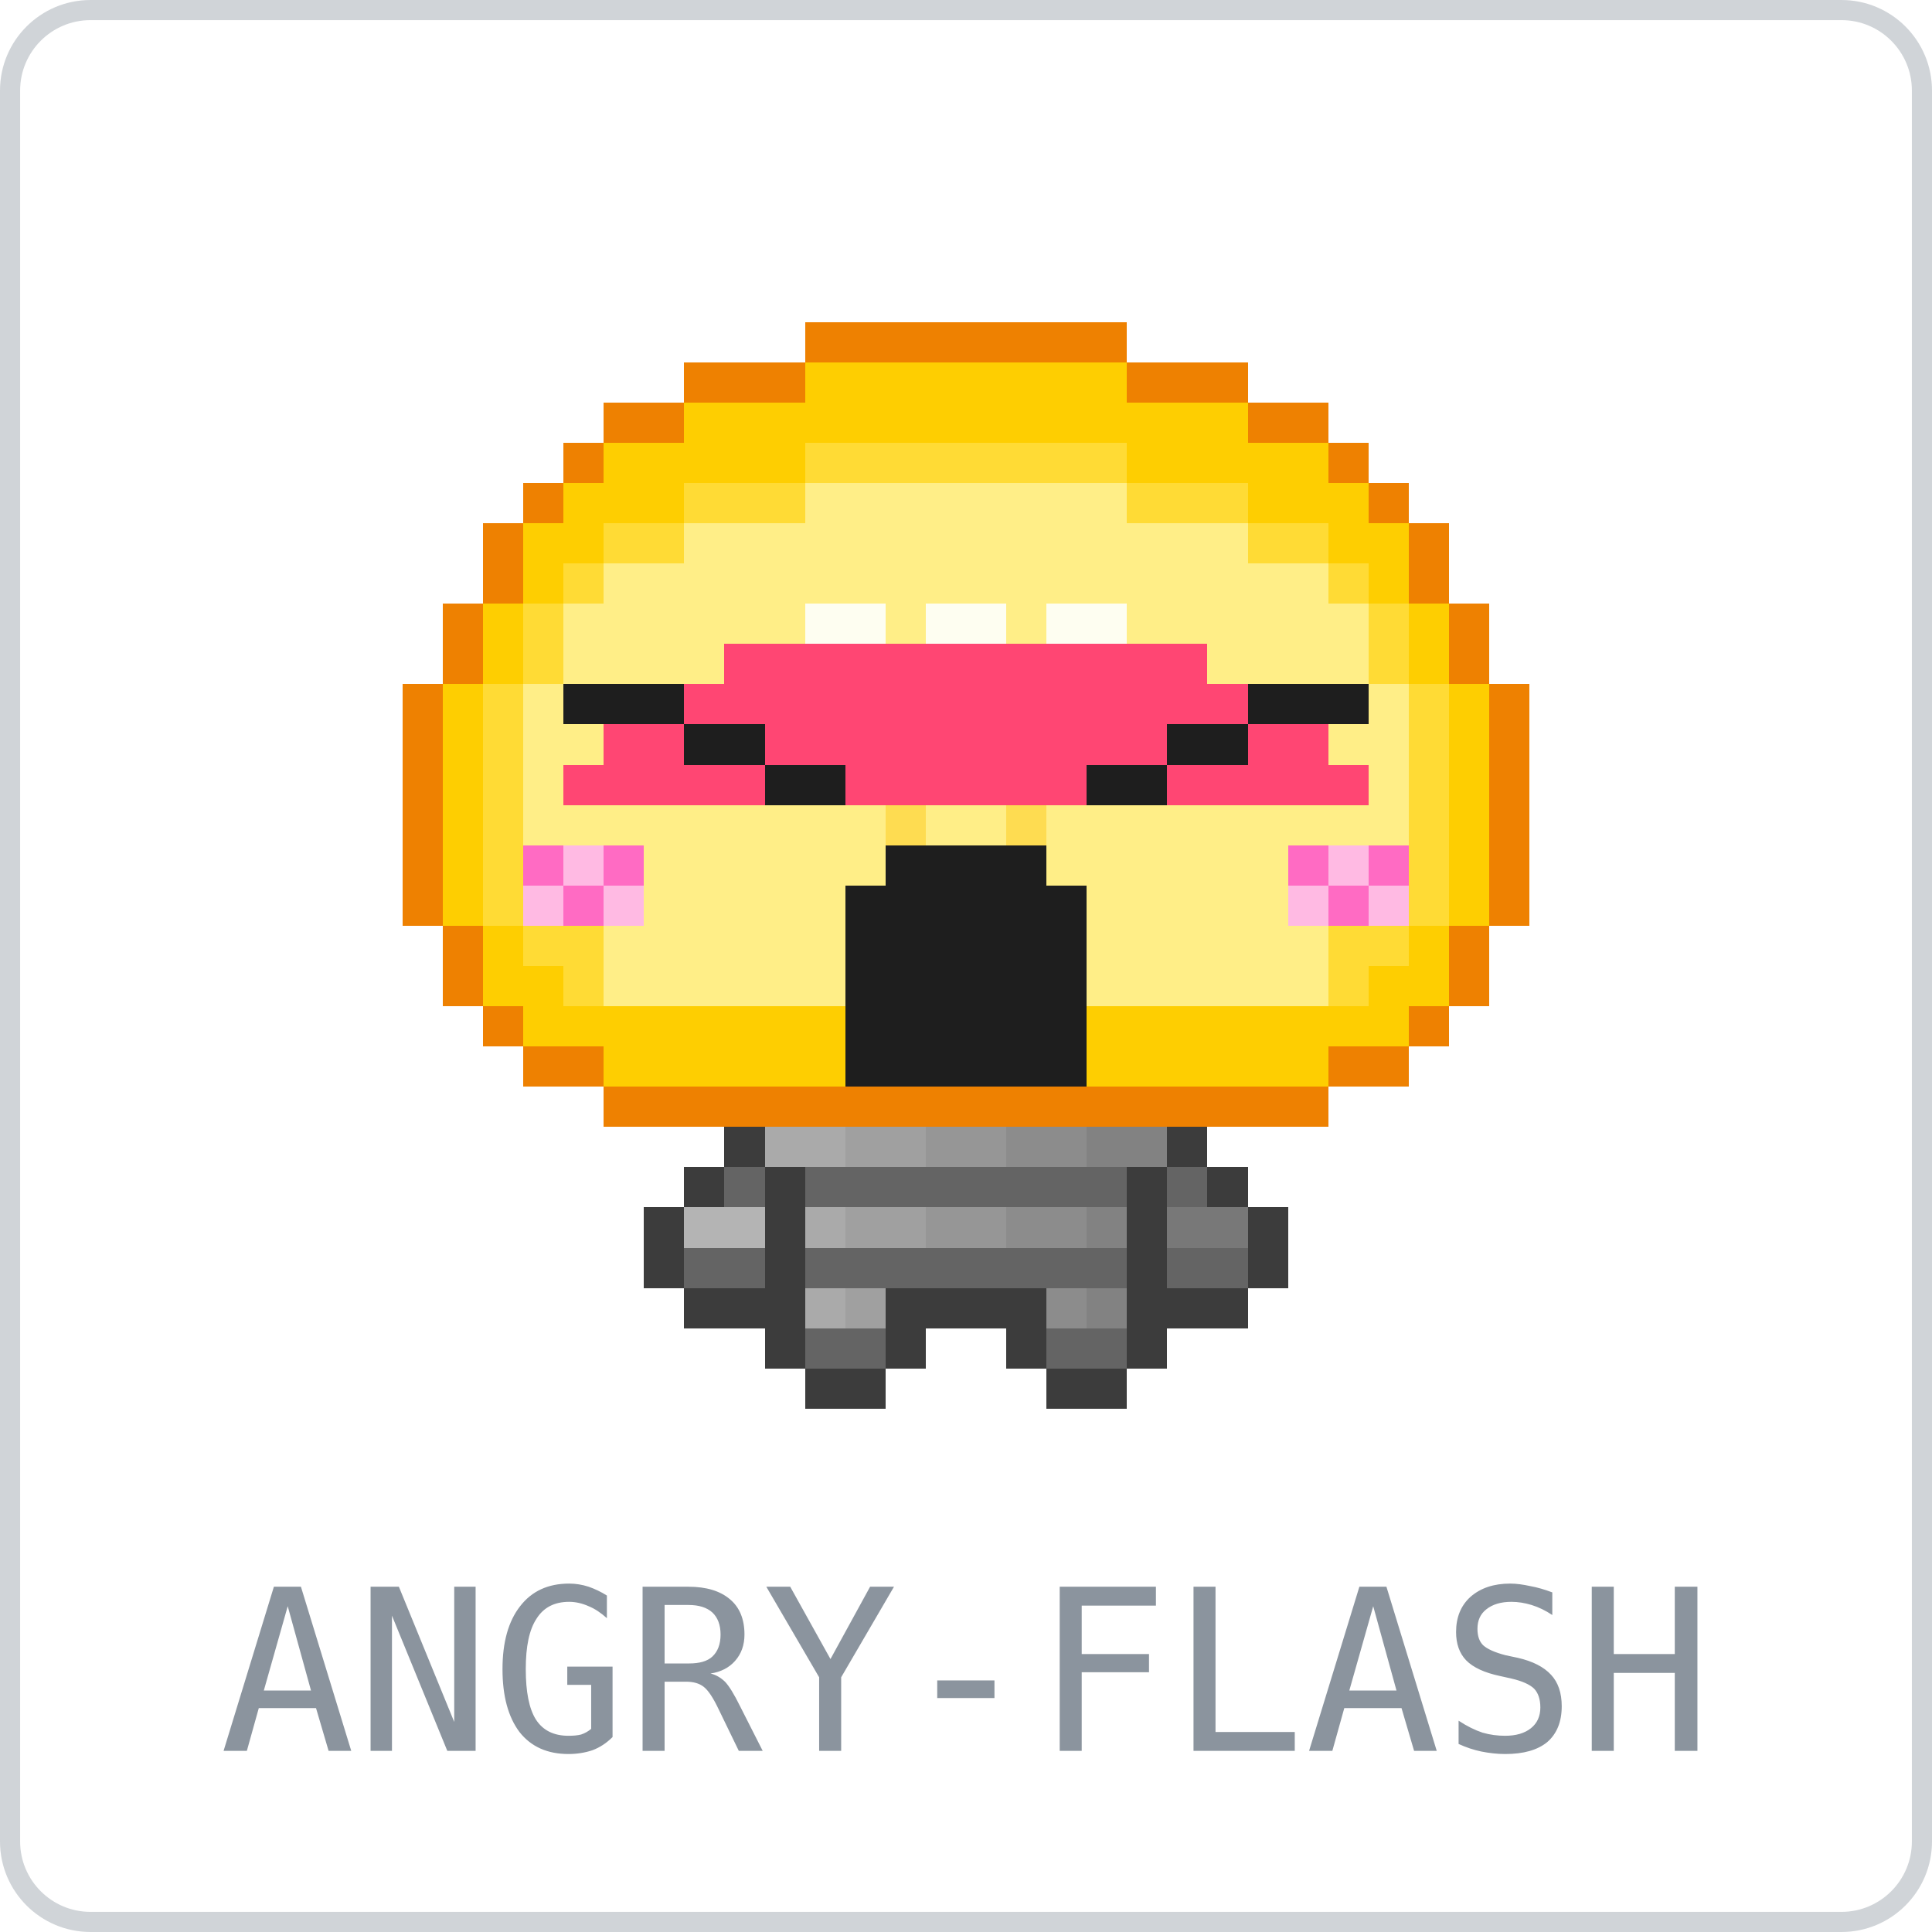
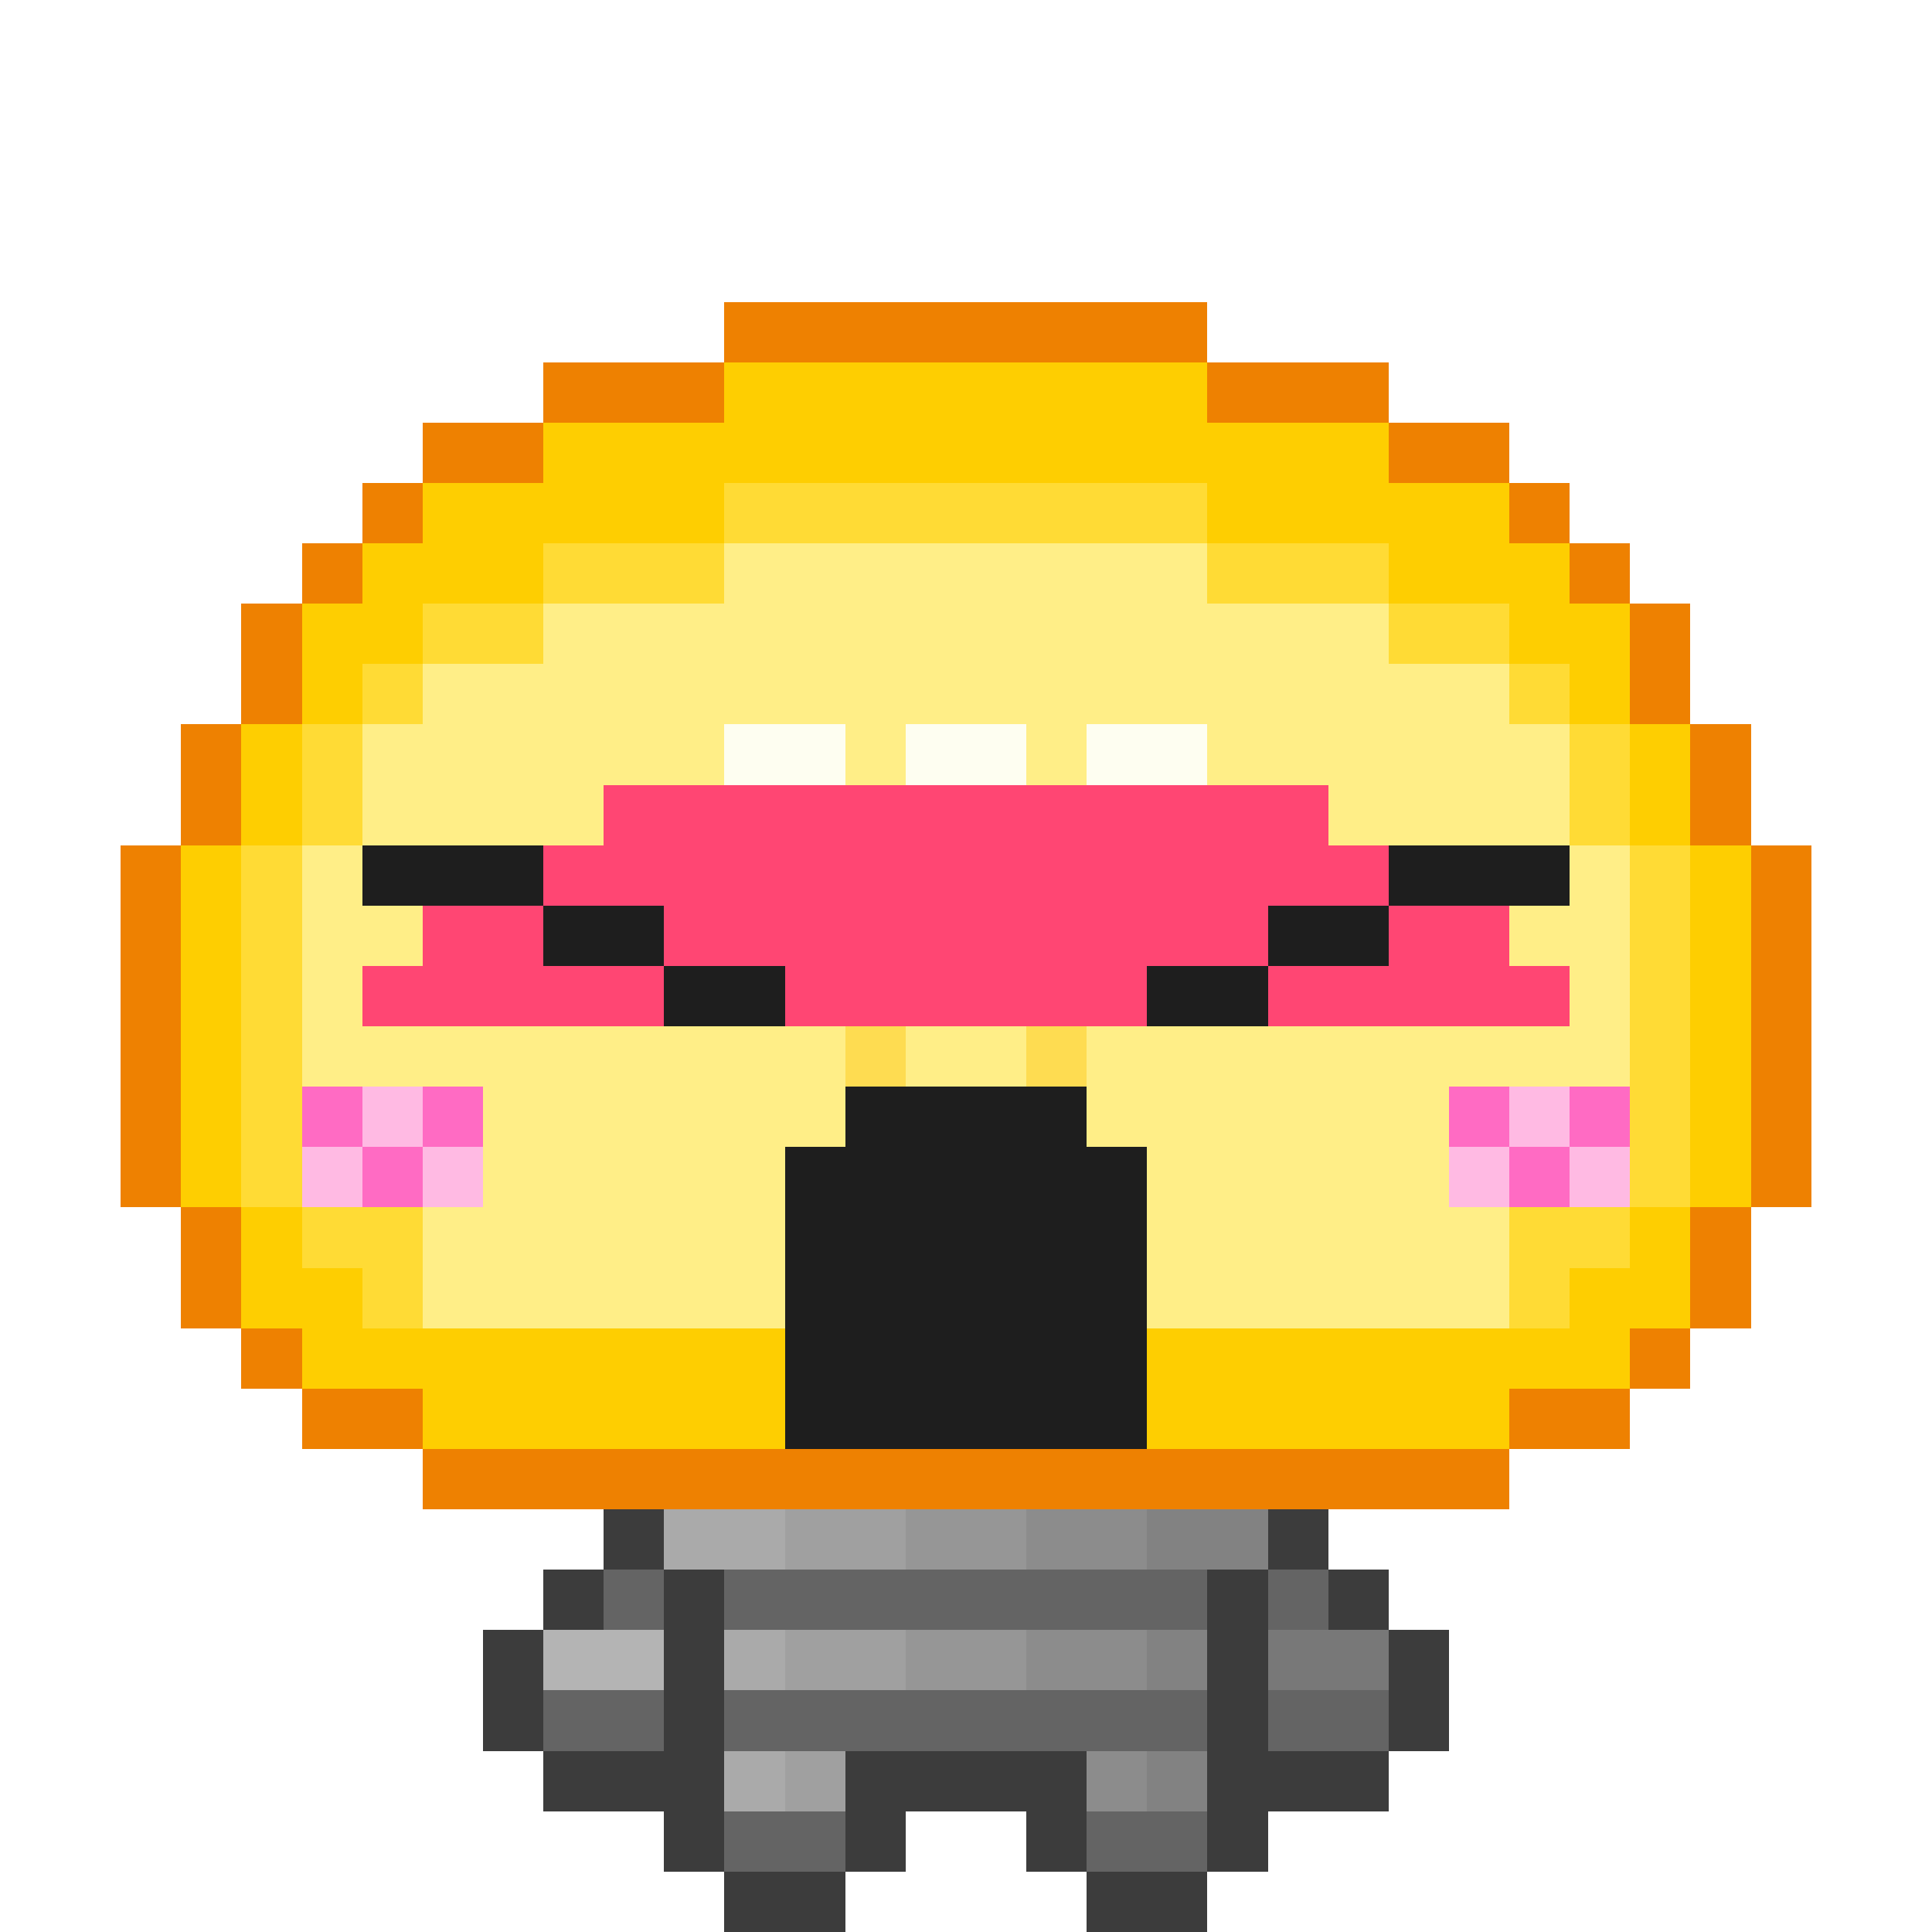
- <svg xmlns="http://www.w3.org/2000/svg" width="48" height="48" viewBox="0 0 48 48">
+ <svg xmlns="http://www.w3.org/2000/svg" width="32" height="32" viewBox="0 0 32 32">
  <defs>
    <clipPath id="frame">
      <rect width="32" height="32" />
    </clipPath>
  </defs>
-   <rect x=".25" y=".25" width="47.5" height="47.5" rx="2" fill="none" stroke="#8B949E" stroke-opacity=".4" stroke-width=".5" />
-   <text x="24.0" y="43.5" text-anchor="middle" font-size="5.6" fill="#8B949E" font-family="ui-monospace, SFMono-Regular, Menlo, Consolas, monospace">ANGRY-FLASH</text>
-   <g transform="translate(8 3)" clip-path="url(#frame)" shape-rendering="crispEdges">
+   <g transform="translate(0 0)" clip-path="url(#frame)" shape-rendering="crispEdges">
    <g>
      <animateTransform attributeName="transform" type="translate" calcMode="discrete" repeatCount="indefinite" dur="480ms" values="0 0;-32 0;-64 0;-96 0" keyTimes="0;0.25;0.5;0.75" />
      <path fill="#3C3C3C" d="M10 25h1v1h-1zM21 25h1v1h-1zM41 25h1v1h-1zM54 25h1v1h-1zM73 25h1v1h-1zM86 25h1v1h-1zM106 25h1v1h-1zM117 25h1v1h-1zM9 26h1v1h-1zM11 26h1v1h-1zM20 26h1v1h-1zM22 26h1v1h-1zM40 26h1v1h-1zM43 26h1v1h-1zM52 26h1v1h-1zM55 26h1v1h-1zM72 26h1v1h-1zM75 26h1v1h-1zM84 26h1v1h-1zM87 26h1v1h-1zM105 26h1v1h-1zM107 26h1v1h-1zM116 26h1v1h-1zM118 26h1v1h-1zM8 27h1v1h-1zM11 27h1v1h-1zM20 27h1v1h-1zM23 27h1v1h-1zM40 27h1v1h-1zM43 27h1v1h-1zM52 27h1v1h-1zM55 27h1v1h-1zM72 27h1v1h-1zM75 27h1v1h-1zM84 27h1v1h-1zM87 27h1v1h-1zM104 27h1v1h-1zM107 27h1v1h-1zM116 27h1v1h-1zM119 27h1v1h-1zM8 28h1v1h-1zM11 28h1v1h-1zM20 28h1v1h-1zM23 28h1v1h-1zM41 28h3v1h-3zM52 28h3v1h-3zM73 28h3v1h-3zM84 28h3v1h-3zM104 28h1v1h-1zM107 28h1v1h-1zM116 28h1v1h-1zM119 28h1v1h-1zM9 29h3v1h-3zM14 29h4v1h-4zM20 29h3v1h-3zM43 29h1v1h-1zM46 29h4v1h-4zM52 29h1v1h-1zM75 29h1v1h-1zM78 29h4v1h-4zM84 29h1v1h-1zM105 29h3v1h-3zM110 29h4v1h-4zM116 29h3v1h-3zM11 30h1v1h-1zM14 30h1v1h-1zM17 30h1v1h-1zM20 30h1v1h-1zM44 30h2v1h-2zM49 30h1v1h-1zM52 30h1v1h-1zM75 30h1v1h-1zM78 30h1v1h-1zM81 30h1v1h-1zM84 30h1v1h-1zM108 30h2v1h-2zM113 30h1v1h-1zM116 30h1v1h-1zM12 31h2v1h-2zM18 31h2v1h-2zM50 31h2v1h-2zM76 31h2v1h-2zM82 31h2v1h-2zM114 31h2v1h-2z" />
      <path fill="#5A9D9D" d="M44 5h8v1h-8zM76 5h8v1h-8zM41 6h3v1h-3zM52 6h3v1h-3zM73 6h3v1h-3zM84 6h3v1h-3zM39 7h2v1h-2zM55 7h2v1h-2zM71 7h2v1h-2zM87 7h2v1h-2zM38 8h1v1h-1zM57 8h1v1h-1zM70 8h1v1h-1zM89 8h1v1h-1zM37 9h1v1h-1zM58 9h1v1h-1zM69 9h1v1h-1zM90 9h1v1h-1zM36 10h1v1h-1zM59 10h1v1h-1zM68 10h1v1h-1zM91 10h1v1h-1zM36 11h1v1h-1zM59 11h1v1h-1zM68 11h1v1h-1zM91 11h1v1h-1zM35 12h1v1h-1zM44 12h2v1h-2zM47 12h2v1h-2zM50 12h2v1h-2zM60 12h1v1h-1zM67 12h1v1h-1zM76 12h2v1h-2zM79 12h2v1h-2zM82 12h2v1h-2zM92 12h1v1h-1zM35 13h1v1h-1zM60 13h1v1h-1zM67 13h1v1h-1zM92 13h1v1h-1zM34 14h1v1h-1zM61 14h1v1h-1zM66 14h1v1h-1zM93 14h1v1h-1zM34 15h1v1h-1zM61 15h1v1h-1zM66 15h1v1h-1zM93 15h1v1h-1zM34 16h1v1h-1zM61 16h1v1h-1zM66 16h1v1h-1zM93 16h1v1h-1zM34 17h1v1h-1zM61 17h1v1h-1zM66 17h1v1h-1zM93 17h1v1h-1zM34 18h1v1h-1zM61 18h1v1h-1zM66 18h1v1h-1zM93 18h1v1h-1zM34 19h1v1h-1zM61 19h1v1h-1zM66 19h1v1h-1zM93 19h1v1h-1zM35 20h1v1h-1zM60 20h1v1h-1zM67 20h1v1h-1zM92 20h1v1h-1zM35 21h1v1h-1zM60 21h1v1h-1zM67 21h1v1h-1zM92 21h1v1h-1zM36 22h1v1h-1zM59 22h1v1h-1zM68 22h1v1h-1zM91 22h1v1h-1zM37 23h2v1h-2zM57 23h2v1h-2zM69 23h2v1h-2zM89 23h2v1h-2zM39 24h18v1h-18zM71 24h18v1h-18z" />
      <path fill="#EE8101" d="M12 5h8v1h-8zM108 5h8v1h-8zM9 6h3v1h-3zM20 6h3v1h-3zM105 6h3v1h-3zM116 6h3v1h-3zM7 7h2v1h-2zM23 7h2v1h-2zM103 7h2v1h-2zM119 7h2v1h-2zM6 8h1v1h-1zM25 8h1v1h-1zM102 8h1v1h-1zM121 8h1v1h-1zM5 9h1v1h-1zM26 9h1v1h-1zM101 9h1v1h-1zM122 9h1v1h-1zM4 10h1v1h-1zM27 10h1v1h-1zM100 10h1v1h-1zM123 10h1v1h-1zM4 11h1v1h-1zM27 11h1v1h-1zM100 11h1v1h-1zM123 11h1v1h-1zM3 12h1v1h-1zM28 12h1v1h-1zM99 12h1v1h-1zM124 12h1v1h-1zM3 13h1v1h-1zM28 13h1v1h-1zM99 13h1v1h-1zM124 13h1v1h-1zM2 14h1v1h-1zM29 14h1v1h-1zM98 14h1v1h-1zM125 14h1v1h-1zM2 15h1v1h-1zM29 15h1v1h-1zM98 15h1v1h-1zM125 15h1v1h-1zM2 16h1v1h-1zM29 16h1v1h-1zM98 16h1v1h-1zM125 16h1v1h-1zM2 17h1v1h-1zM29 17h1v1h-1zM98 17h1v1h-1zM125 17h1v1h-1zM2 18h1v1h-1zM29 18h1v1h-1zM98 18h1v1h-1zM125 18h1v1h-1zM2 19h1v1h-1zM29 19h1v1h-1zM98 19h1v1h-1zM125 19h1v1h-1zM3 20h1v1h-1zM28 20h1v1h-1zM99 20h1v1h-1zM124 20h1v1h-1zM3 21h1v1h-1zM28 21h1v1h-1zM99 21h1v1h-1zM124 21h1v1h-1zM4 22h1v1h-1zM27 22h1v1h-1zM100 22h1v1h-1zM123 22h1v1h-1zM5 23h2v1h-2zM25 23h2v1h-2zM101 23h2v1h-2zM121 23h2v1h-2zM7 24h18v1h-18zM103 24h18v1h-18z" />
      <path fill="#99D0DE" d="M44 6h8v1h-8zM76 6h8v1h-8zM41 7h8v1h-8zM51 7h4v1h-4zM73 7h8v1h-8zM83 7h4v1h-4zM39 8h5v1h-5zM52 8h5v1h-5zM71 8h5v1h-5zM84 8h5v1h-5zM38 9h3v1h-3zM56 9h2v1h-2zM70 9h3v1h-3zM88 9h2v1h-2zM37 10h3v1h-3zM57 10h2v1h-2zM69 10h3v1h-3zM89 10h2v1h-2zM37 11h2v1h-2zM57 11h2v1h-2zM69 11h2v1h-2zM89 11h2v1h-2zM36 12h2v1h-2zM58 12h2v1h-2zM68 12h2v1h-2zM90 12h2v1h-2zM36 13h2v1h-2zM59 13h1v1h-1zM68 13h2v1h-2zM91 13h1v1h-1zM35 14h2v1h-2zM59 14h2v1h-2zM67 14h2v1h-2zM91 14h2v1h-2zM35 15h1v1h-1zM59 15h2v1h-2zM67 15h1v1h-1zM91 15h2v1h-2zM35 16h2v1h-2zM59 16h2v1h-2zM67 16h2v1h-2zM91 16h2v1h-2zM35 17h1v1h-1zM59 17h2v1h-2zM67 17h1v1h-1zM91 17h2v1h-2zM35 18h1v1h-1zM59 18h2v1h-2zM67 18h1v1h-1zM91 18h2v1h-2zM35 19h2v1h-2zM59 19h2v1h-2zM67 19h2v1h-2zM91 19h2v1h-2zM36 20h1v1h-1zM58 20h2v1h-2zM68 20h1v1h-1zM90 20h2v1h-2zM36 21h3v1h-3zM57 21h3v1h-3zM68 21h3v1h-3zM89 21h3v1h-3zM37 22h8v1h-8zM51 22h8v1h-8zM69 22h8v1h-8zM83 22h8v1h-8zM39 23h6v1h-6zM51 23h6v1h-6zM71 23h6v1h-6zM83 23h6v1h-6z" />
      <path fill="#FECE01" d="M12 6h8v1h-8zM108 6h8v1h-8zM9 7h14v1h-14zM105 7h14v1h-14zM7 8h5v1h-5zM20 8h5v1h-5zM103 8h5v1h-5zM116 8h5v1h-5zM6 9h3v1h-3zM23 9h3v1h-3zM102 9h3v1h-3zM119 9h3v1h-3zM5 10h2v1h-2zM25 10h2v1h-2zM101 10h2v1h-2zM121 10h2v1h-2zM5 11h1v1h-1zM26 11h1v1h-1zM101 11h1v1h-1zM122 11h1v1h-1zM4 12h1v1h-1zM27 12h1v1h-1zM100 12h1v1h-1zM123 12h1v1h-1zM4 13h1v1h-1zM27 13h1v1h-1zM100 13h1v1h-1zM123 13h1v1h-1zM3 14h1v1h-1zM28 14h1v1h-1zM99 14h1v1h-1zM124 14h1v1h-1zM3 15h1v1h-1zM28 15h1v1h-1zM99 15h1v1h-1zM124 15h1v1h-1zM3 16h1v1h-1zM28 16h1v1h-1zM99 16h1v1h-1zM124 16h1v1h-1zM3 17h1v1h-1zM28 17h1v1h-1zM99 17h1v1h-1zM124 17h1v1h-1zM3 18h1v1h-1zM28 18h1v1h-1zM99 18h1v1h-1zM124 18h1v1h-1zM3 19h1v1h-1zM28 19h1v1h-1zM99 19h1v1h-1zM124 19h1v1h-1zM4 20h1v1h-1zM27 20h1v1h-1zM100 20h1v1h-1zM123 20h1v1h-1zM4 21h2v1h-2zM26 21h2v1h-2zM100 21h2v1h-2zM122 21h2v1h-2zM5 22h8v1h-8zM19 22h8v1h-8zM101 22h8v1h-8zM115 22h8v1h-8zM7 23h6v1h-6zM19 23h6v1h-6zM103 23h6v1h-6zM115 23h6v1h-6z" />
      <path fill="#BEE7E9" d="M44 8h5v1h-5zM51 8h1v1h-1zM76 8h5v1h-5zM83 8h1v1h-1zM41 9h13v1h-13zM73 9h13v1h-13zM40 10h14v1h-14zM72 10h14v1h-14zM39 11h16v1h-16zM71 11h16v1h-16zM38 12h6v1h-6zM46 12h1v1h-1zM49 12h1v1h-1zM52 12h6v1h-6zM70 12h6v1h-6zM78 12h1v1h-1zM81 12h1v1h-1zM84 12h6v1h-6zM38 13h4v1h-4zM54 13h5v1h-5zM70 13h4v1h-4zM86 13h5v1h-5zM37 14h1v1h-1zM58 14h1v1h-1zM69 14h1v1h-1zM90 14h1v1h-1zM37 15h2v1h-2zM57 15h2v1h-2zM69 15h2v1h-2zM89 15h2v1h-2zM37 16h1v1h-1zM58 16h1v1h-1zM69 16h1v1h-1zM90 16h1v1h-1zM37 17h9v1h-9zM47 17h2v1h-2zM50 17h9v1h-9zM69 17h9v1h-9zM79 17h2v1h-2zM82 17h9v1h-9zM40 18h6v1h-6zM47 18h2v1h-2zM50 18h6v1h-6zM72 18h6v1h-6zM79 18h2v1h-2zM82 18h6v1h-6zM40 19h6v1h-6zM50 19h6v1h-6zM72 19h6v1h-6zM82 19h6v1h-6zM38 20h7v1h-7zM51 20h7v1h-7zM70 20h7v1h-7zM83 20h7v1h-7zM39 21h6v1h-6zM51 21h6v1h-6zM71 21h6v1h-6zM83 21h6v1h-6z" />
      <path fill="#FFDB35" d="M12 8h8v1h-8zM108 8h8v1h-8zM9 9h3v1h-3zM20 9h3v1h-3zM105 9h3v1h-3zM116 9h3v1h-3zM7 10h2v1h-2zM23 10h2v1h-2zM103 10h2v1h-2zM119 10h2v1h-2zM6 11h1v1h-1zM25 11h1v1h-1zM102 11h1v1h-1zM121 11h1v1h-1zM5 12h1v1h-1zM26 12h1v1h-1zM101 12h1v1h-1zM122 12h1v1h-1zM5 13h1v1h-1zM26 13h1v1h-1zM101 13h1v1h-1zM122 13h1v1h-1zM4 14h1v1h-1zM27 14h1v1h-1zM100 14h1v1h-1zM123 14h1v1h-1zM4 15h1v1h-1zM27 15h1v1h-1zM100 15h1v1h-1zM123 15h1v1h-1zM4 16h1v1h-1zM27 16h1v1h-1zM100 16h1v1h-1zM123 16h1v1h-1zM4 17h1v1h-1zM27 17h1v1h-1zM100 17h1v1h-1zM123 17h1v1h-1zM4 18h1v1h-1zM27 18h1v1h-1zM100 18h1v1h-1zM123 18h1v1h-1zM4 19h1v1h-1zM27 19h1v1h-1zM100 19h1v1h-1zM123 19h1v1h-1zM5 20h2v1h-2zM25 20h2v1h-2zM101 20h2v1h-2zM121 20h2v1h-2zM6 21h1v1h-1zM25 21h1v1h-1zM102 21h1v1h-1zM121 21h1v1h-1z" />
      <path fill="#FFEE87" d="M12 9h8v1h-8zM108 9h8v1h-8zM9 10h14v1h-14zM105 10h14v1h-14zM7 11h18v1h-18zM103 11h18v1h-18zM6 12h6v1h-6zM14 12h1v1h-1zM17 12h1v1h-1zM20 12h6v1h-6zM102 12h6v1h-6zM110 12h1v1h-1zM113 12h1v1h-1zM116 12h6v1h-6zM6 13h4v1h-4zM22 13h4v1h-4zM102 13h4v1h-4zM118 13h4v1h-4zM5 14h1v1h-1zM26 14h1v1h-1zM101 14h1v1h-1zM122 14h1v1h-1zM5 15h2v1h-2zM25 15h2v1h-2zM101 15h2v1h-2zM121 15h2v1h-2zM5 16h1v1h-1zM26 16h1v1h-1zM101 16h1v1h-1zM122 16h1v1h-1zM5 17h9v1h-9zM15 17h2v1h-2zM18 17h9v1h-9zM101 17h9v1h-9zM111 17h2v1h-2zM114 17h9v1h-9zM8 18h6v1h-6zM18 18h6v1h-6zM104 18h6v1h-6zM111 18h2v1h-2zM114 18h6v1h-6zM8 19h5v1h-5zM19 19h5v1h-5zM104 19h6v1h-6zM114 19h6v1h-6zM7 20h6v1h-6zM19 20h6v1h-6zM103 20h6v1h-6zM115 20h6v1h-6zM7 21h6v1h-6zM19 21h6v1h-6zM103 21h6v1h-6zM115 21h6v1h-6z" />
      <path fill="#1E1E1E" d="M6 14h3v1h-3zM23 14h3v1h-3zM38 14h3v1h-3zM55 14h3v1h-3zM70 14h3v1h-3zM87 14h3v1h-3zM102 14h3v1h-3zM119 14h3v1h-3zM9 15h2v1h-2zM21 15h2v1h-2zM41 15h2v1h-2zM53 15h2v1h-2zM73 15h2v1h-2zM85 15h2v1h-2zM105 15h2v1h-2zM117 15h2v1h-2zM11 16h2v1h-2zM19 16h2v1h-2zM43 16h2v1h-2zM51 16h2v1h-2zM75 16h2v1h-2zM83 16h2v1h-2zM107 16h2v1h-2zM115 16h2v1h-2zM14 18h4v1h-4zM13 19h6v1h-6zM46 19h4v1h-4zM78 19h4v1h-4zM110 19h4v1h-4zM13 20h6v1h-6zM45 20h6v1h-6zM77 20h6v1h-6zM109 20h6v1h-6zM13 21h6v1h-6zM45 21h6v1h-6zM77 21h6v1h-6zM109 21h6v1h-6zM13 22h6v1h-6zM45 22h6v1h-6zM77 22h6v1h-6zM109 22h6v1h-6zM13 23h6v1h-6zM45 23h6v1h-6zM77 23h6v1h-6zM109 23h6v1h-6z" />
      <path fill="#FF4673" d="M10 13h12v1h-12zM42 13h12v1h-12zM74 13h12v1h-12zM106 13h12v1h-12zM9 14h14v1h-14zM41 14h14v1h-14zM73 14h14v1h-14zM105 14h14v1h-14zM7 15h2v1h-2zM11 15h10v1h-10zM23 15h2v1h-2zM39 15h2v1h-2zM43 15h10v1h-10zM55 15h2v1h-2zM71 15h2v1h-2zM75 15h10v1h-10zM87 15h2v1h-2zM103 15h2v1h-2zM107 15h10v1h-10zM119 15h2v1h-2zM6 16h5v1h-5zM13 16h6v1h-6zM21 16h5v1h-5zM38 16h5v1h-5zM45 16h6v1h-6zM53 16h5v1h-5zM70 16h5v1h-5zM77 16h6v1h-6zM85 16h5v1h-5zM102 16h5v1h-5zM109 16h6v1h-6zM117 16h5v1h-5z" />
      <path fill="#646464" d="M10 26h1v1h-1zM12 26h8v1h-8zM21 26h1v1h-1zM41 26h2v1h-2zM44 26h8v1h-8zM53 26h2v1h-2zM73 26h2v1h-2zM76 26h8v1h-8zM85 26h2v1h-2zM106 26h1v1h-1zM108 26h8v1h-8zM117 26h1v1h-1zM9 28h2v1h-2zM12 28h8v1h-8zM21 28h2v1h-2zM44 28h8v1h-8zM76 28h8v1h-8zM105 28h2v1h-2zM108 28h8v1h-8zM117 28h2v1h-2zM12 30h2v1h-2zM18 30h2v1h-2zM50 30h2v1h-2zM76 30h2v1h-2zM82 30h2v1h-2zM114 30h2v1h-2z" />
      <path fill="#FF6BC3" d="M5 18h1v1h-1zM7 18h1v1h-1zM24 18h1v1h-1zM26 18h1v1h-1zM37 18h1v1h-1zM39 18h1v1h-1zM56 18h1v1h-1zM58 18h1v1h-1zM69 18h1v1h-1zM71 18h1v1h-1zM88 18h1v1h-1zM90 18h1v1h-1zM101 18h1v1h-1zM103 18h1v1h-1zM120 18h1v1h-1zM122 18h1v1h-1zM6 19h1v1h-1zM25 19h1v1h-1zM38 19h1v1h-1zM57 19h1v1h-1zM70 19h1v1h-1zM89 19h1v1h-1zM102 19h1v1h-1zM121 19h1v1h-1z" />
      <path fill="#FFBAE3" d="M6 18h1v1h-1zM25 18h1v1h-1zM38 18h1v1h-1zM57 18h1v1h-1zM70 18h1v1h-1zM89 18h1v1h-1zM102 18h1v1h-1zM121 18h1v1h-1zM5 19h1v1h-1zM7 19h1v1h-1zM24 19h1v1h-1zM26 19h1v1h-1zM37 19h1v1h-1zM39 19h1v1h-1zM56 19h1v1h-1zM58 19h1v1h-1zM69 19h1v1h-1zM71 19h1v1h-1zM88 19h1v1h-1zM90 19h1v1h-1zM101 19h1v1h-1zM103 19h1v1h-1zM120 19h1v1h-1zM122 19h1v1h-1z" />
      <path fill="#F6FFFF" d="M49 7h2v1h-2zM81 7h2v1h-2zM49 8h2v1h-2zM81 8h2v1h-2zM54 9h2v1h-2zM86 9h2v1h-2zM54 10h3v1h-3zM86 10h3v1h-3zM55 11h2v1h-2zM87 11h2v1h-2zM36 15h1v1h-1zM68 15h1v1h-1zM36 17h1v1h-1zM68 17h1v1h-1zM36 18h1v1h-1zM68 18h1v1h-1zM37 20h1v1h-1zM69 20h1v1h-1z" />
      <path fill="#AAAAAA" d="M11 25h2v1h-2zM43 25h2v1h-2zM75 25h2v1h-2zM107 25h2v1h-2zM12 27h1v1h-1zM44 27h1v1h-1zM76 27h1v1h-1zM108 27h1v1h-1zM12 29h1v1h-1zM44 29h1v1h-1zM76 29h1v1h-1zM108 29h1v1h-1z" />
      <path fill="#A0A0A0" d="M13 25h2v1h-2zM45 25h2v1h-2zM77 25h2v1h-2zM109 25h2v1h-2zM13 27h2v1h-2zM45 27h2v1h-2zM77 27h2v1h-2zM109 27h2v1h-2zM13 29h1v1h-1zM45 29h1v1h-1zM77 29h1v1h-1zM109 29h1v1h-1z" />
      <path fill="#8C8C8C" d="M17 25h2v1h-2zM49 25h2v1h-2zM81 25h2v1h-2zM113 25h2v1h-2zM17 27h2v1h-2zM49 27h2v1h-2zM81 27h2v1h-2zM113 27h2v1h-2zM18 29h1v1h-1zM50 29h1v1h-1zM82 29h1v1h-1zM114 29h1v1h-1z" />
      <path fill="#828282" d="M19 25h2v1h-2zM51 25h2v1h-2zM83 25h2v1h-2zM115 25h2v1h-2zM19 27h1v1h-1zM51 27h1v1h-1zM83 27h1v1h-1zM115 27h1v1h-1zM19 29h1v1h-1zM51 29h1v1h-1zM83 29h1v1h-1zM115 29h1v1h-1z" />
      <path fill="#9BBFC1" d="M46 17h1v1h-1zM49 17h1v1h-1zM78 17h1v1h-1zM81 17h1v1h-1zM46 18h1v1h-1zM49 18h1v1h-1zM78 18h1v1h-1zM81 18h1v1h-1z" />
      <path fill="#969696" d="M15 25h2v1h-2zM47 25h2v1h-2zM79 25h2v1h-2zM111 25h2v1h-2zM15 27h2v1h-2zM47 27h2v1h-2zM79 27h2v1h-2zM111 27h2v1h-2z" />
      <path fill="#FEFEF1" d="M12 12h2v1h-2zM15 12h2v1h-2zM18 12h2v1h-2zM108 12h2v1h-2zM111 12h2v1h-2zM114 12h2v1h-2z" />
      <path fill="#FEDC51" d="M14 17h1v1h-1zM17 17h1v1h-1zM110 17h1v1h-1zM113 17h1v1h-1zM110 18h1v1h-1zM113 18h1v1h-1z" />
      <path fill="#B4B4B4" d="M42 25h1v1h-1zM74 25h1v1h-1zM9 27h2v1h-2zM41 27h2v1h-2zM73 27h2v1h-2zM105 27h2v1h-2z" />
      <path fill="#787878" d="M53 25h1v1h-1zM85 25h1v1h-1zM21 27h2v1h-2zM53 27h2v1h-2zM85 27h2v1h-2zM117 27h2v1h-2z" />
    </g>
  </g>
</svg>
